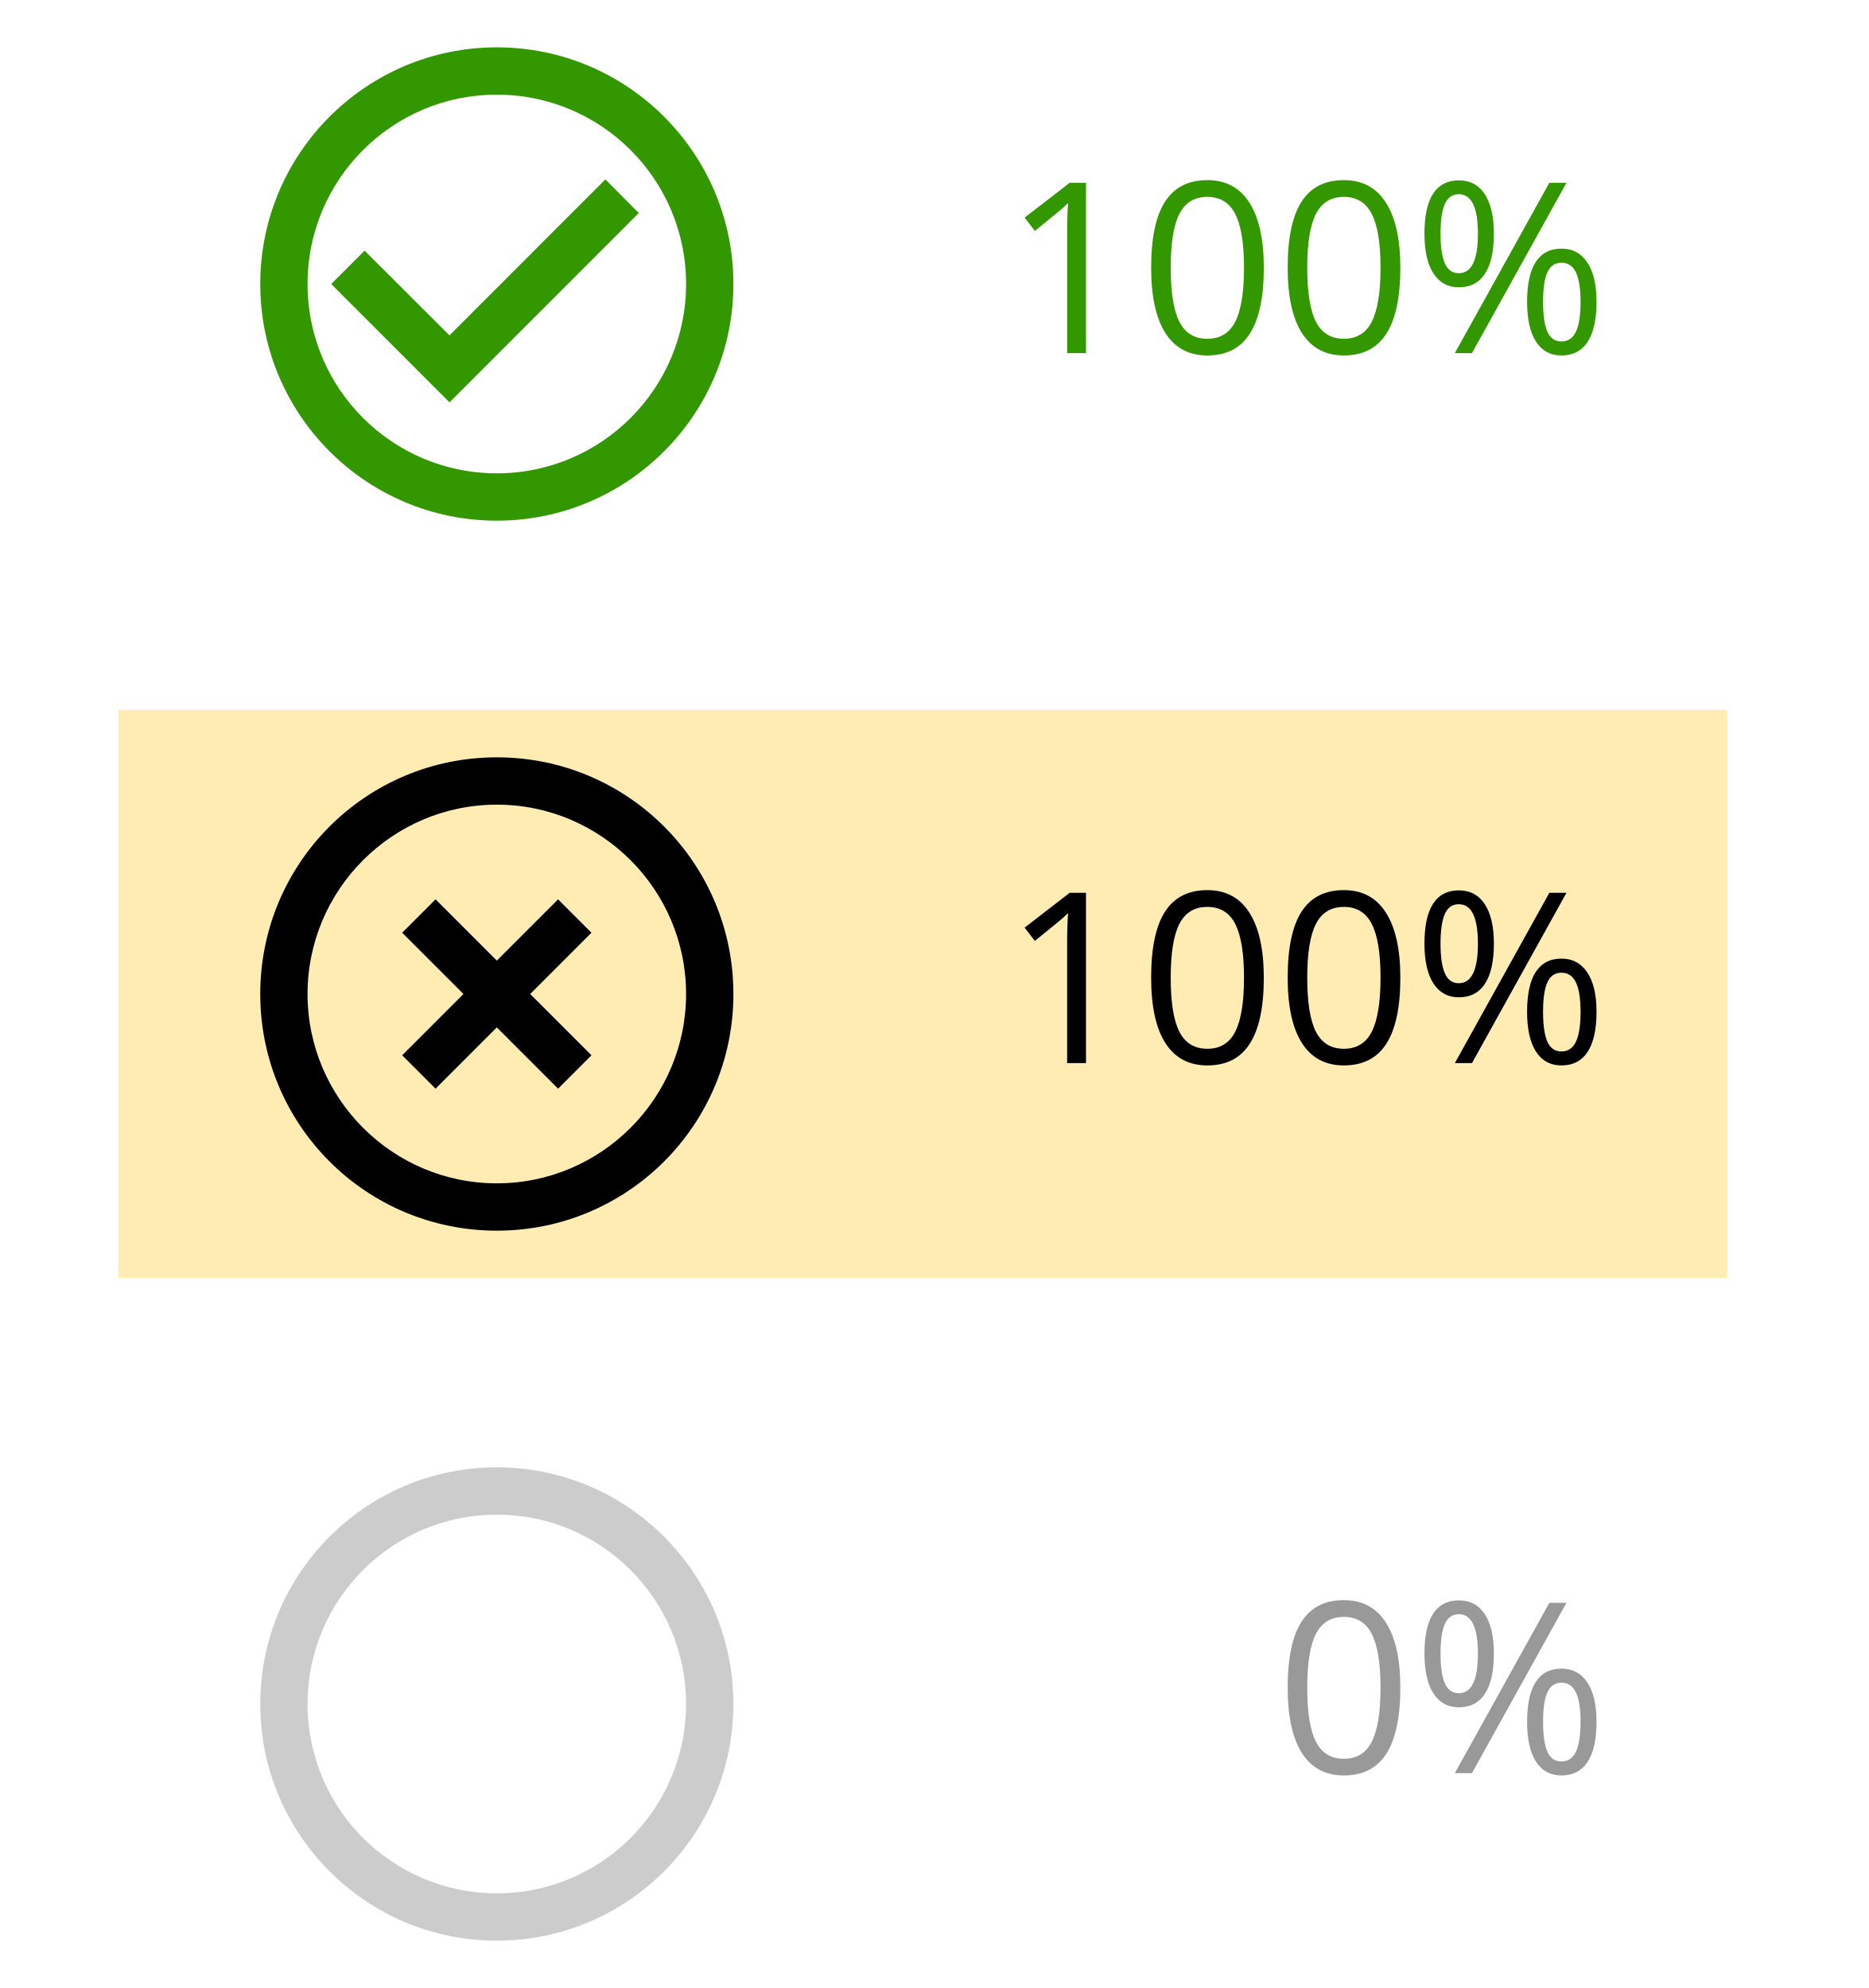
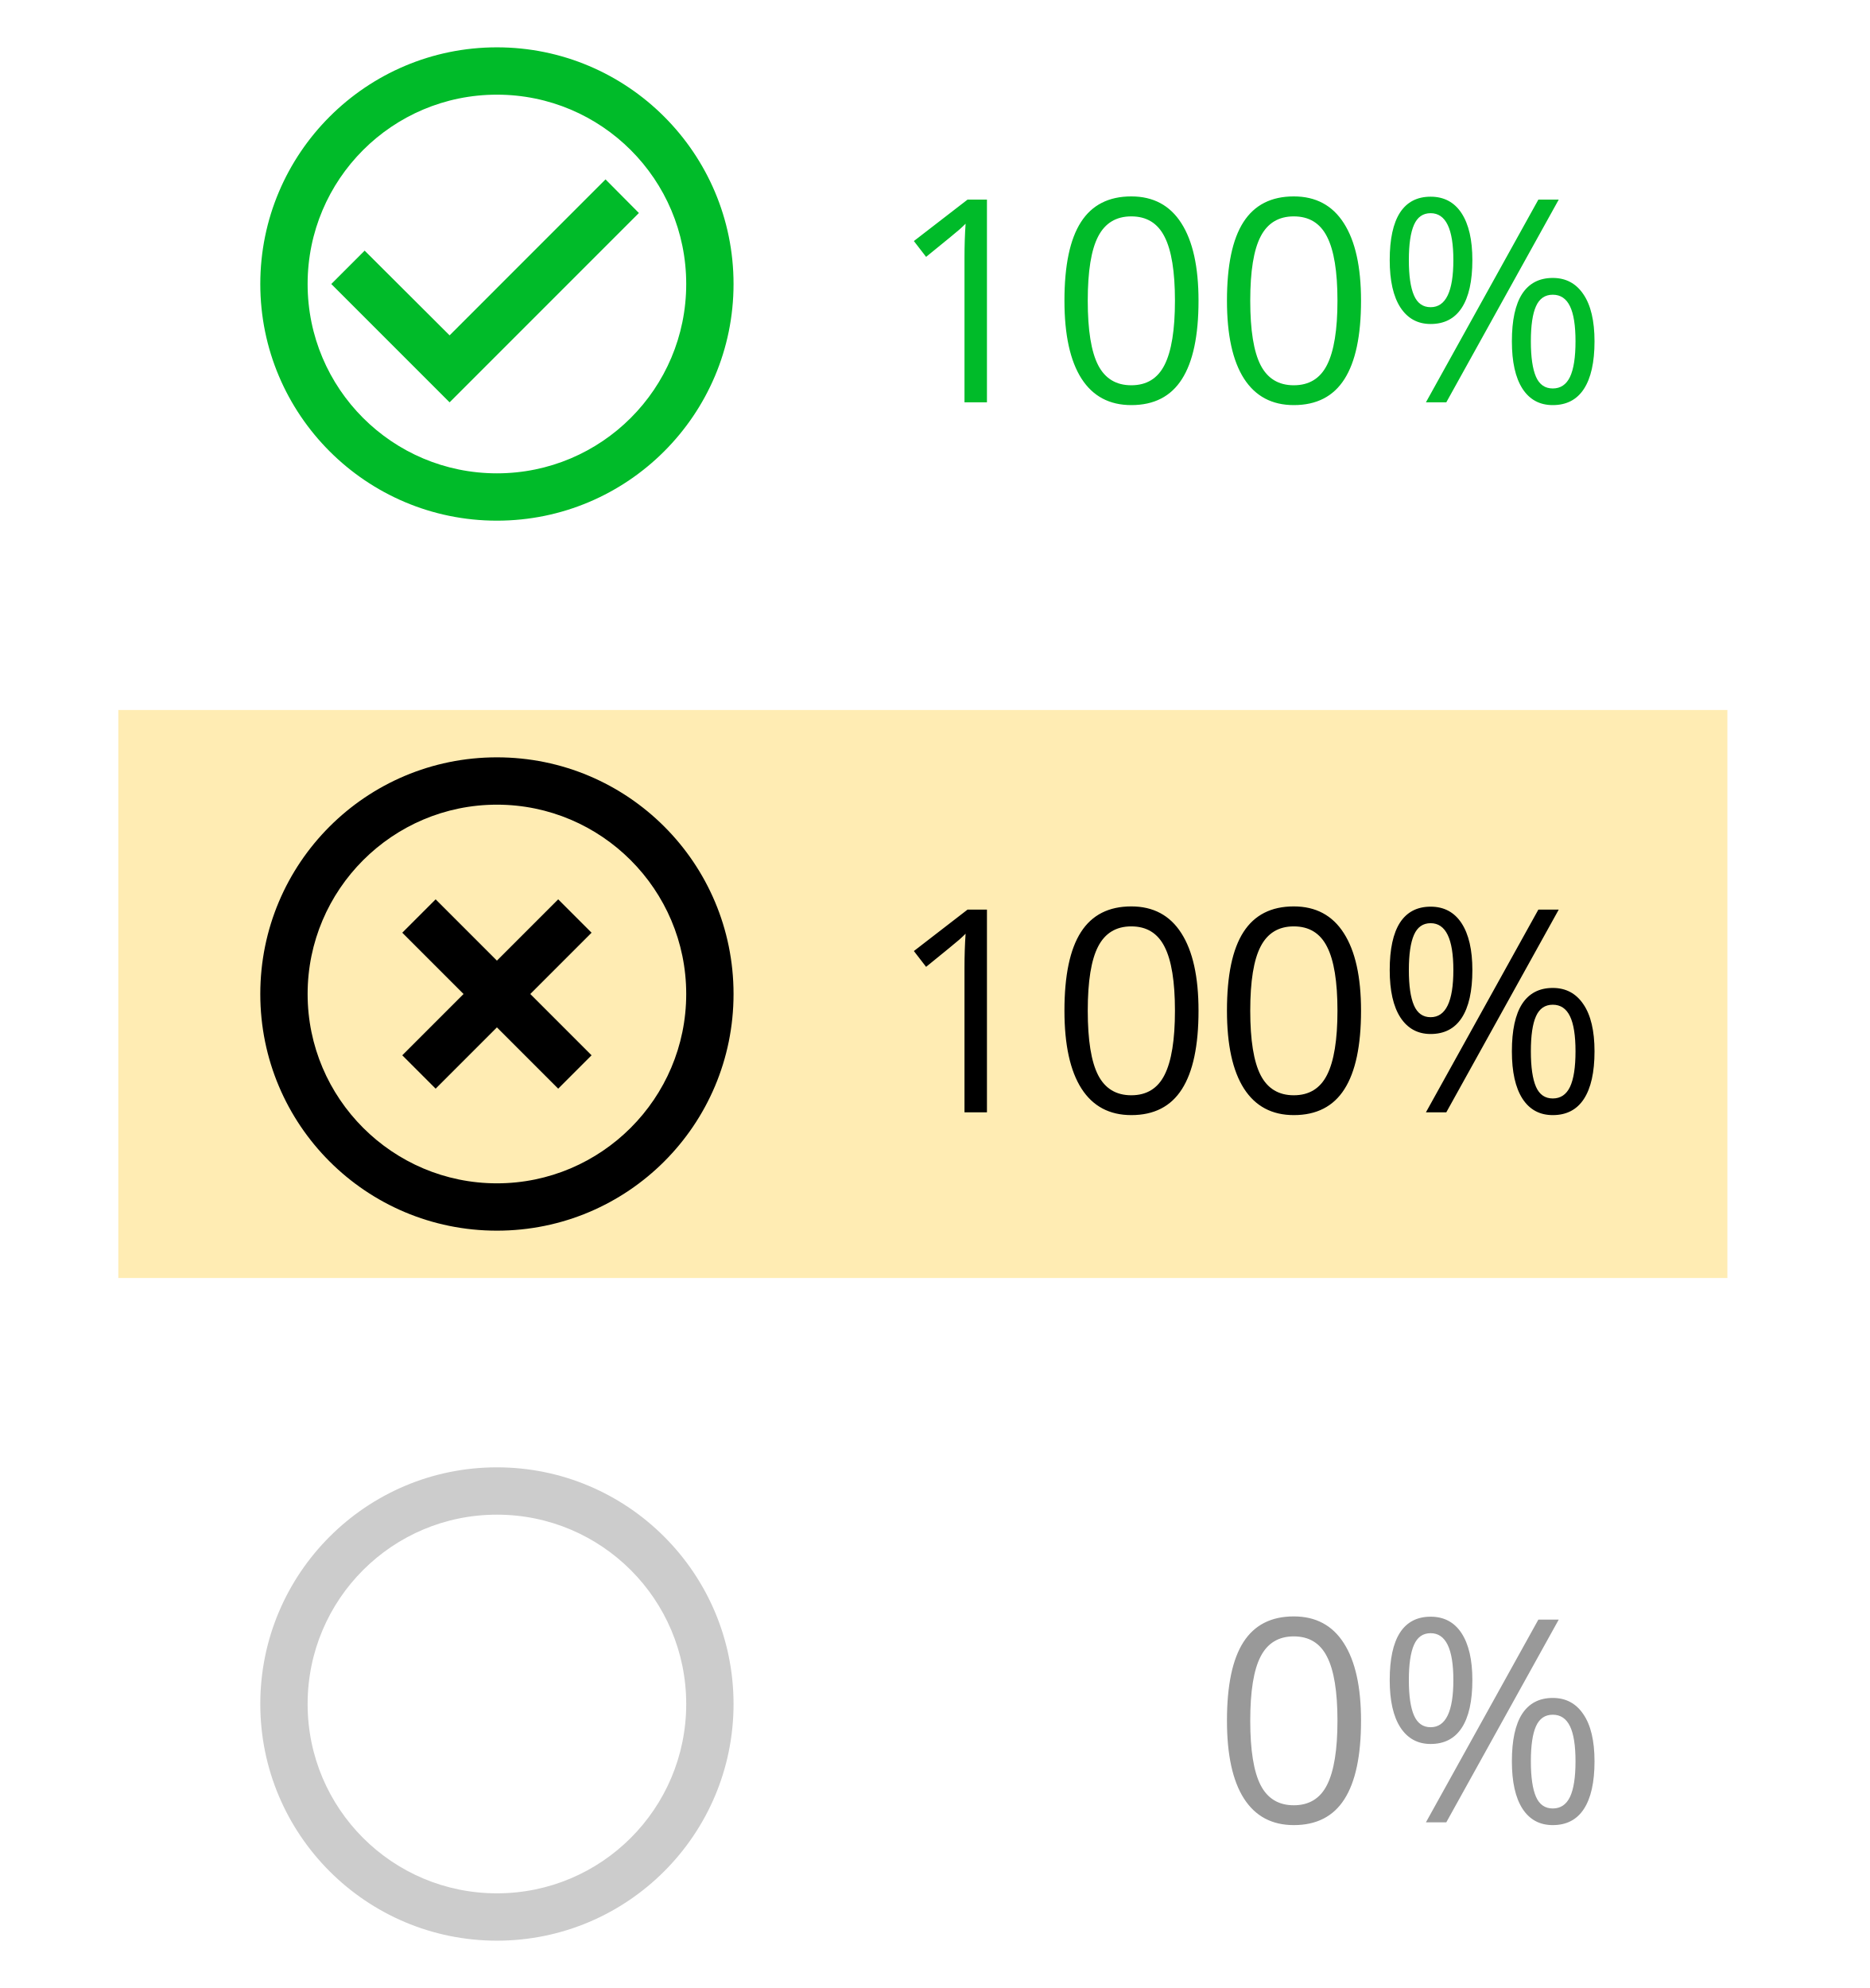
- <svg xmlns="http://www.w3.org/2000/svg" width="94" height="100" viewBox="0 0 94 100" fill="none">
-   <path d="M30.449 9.024L22.608 16.869L18.336 12.607L16.658 14.286L22.608 20.238L32.127 10.714L30.449 9.024ZM24.987 2.381C18.419 2.381 13.089 7.714 13.089 14.286C13.089 20.857 18.419 26.19 24.987 26.19C31.555 26.19 36.886 20.857 36.886 14.286C36.886 7.714 31.555 2.381 24.987 2.381ZM24.987 23.809C19.728 23.809 15.468 19.548 15.468 14.286C15.468 9.024 19.728 4.762 24.987 4.762C30.247 4.762 34.506 9.024 34.506 14.286C34.506 19.548 30.247 23.809 24.987 23.809Z" fill="#339800" />
-   <rect x="5.949" y="35.714" width="80.911" height="28.571" fill="#FFECB3" />
-   <path d="M54.62 17.762H53.671V11.656C53.671 11.149 53.687 10.668 53.718 10.215C53.636 10.297 53.544 10.383 53.443 10.473C53.341 10.563 52.876 10.944 52.048 11.615L51.532 10.947L53.8 9.195H54.62V17.762ZM63.562 13.467C63.562 14.947 63.327 16.053 62.859 16.783C62.394 17.514 61.681 17.879 60.72 17.879C59.798 17.879 59.097 17.506 58.616 16.76C58.136 16.01 57.896 14.912 57.896 13.467C57.896 11.975 58.128 10.867 58.593 10.145C59.058 9.422 59.767 9.061 60.72 9.061C61.65 9.061 62.355 9.438 62.835 10.192C63.319 10.945 63.562 12.037 63.562 13.467ZM58.88 13.467C58.88 14.713 59.027 15.621 59.319 16.192C59.612 16.758 60.079 17.041 60.72 17.041C61.368 17.041 61.837 16.754 62.126 16.18C62.419 15.602 62.566 14.697 62.566 13.467C62.566 12.236 62.419 11.336 62.126 10.766C61.837 10.192 61.368 9.904 60.72 9.904C60.079 9.904 59.612 10.188 59.319 10.754C59.027 11.317 58.88 12.221 58.88 13.467ZM70.429 13.467C70.429 14.947 70.195 16.053 69.726 16.783C69.261 17.514 68.548 17.879 67.587 17.879C66.665 17.879 65.964 17.506 65.484 16.76C65.003 16.01 64.763 14.912 64.763 13.467C64.763 11.975 64.995 10.867 65.46 10.145C65.925 9.422 66.634 9.061 67.587 9.061C68.517 9.061 69.222 9.438 69.702 10.192C70.187 10.945 70.429 12.037 70.429 13.467ZM65.747 13.467C65.747 14.713 65.894 15.621 66.187 16.192C66.48 16.758 66.947 17.041 67.587 17.041C68.236 17.041 68.704 16.754 68.993 16.18C69.286 15.602 69.433 14.697 69.433 13.467C69.433 12.236 69.286 11.336 68.993 10.766C68.704 10.192 68.236 9.904 67.587 9.904C66.947 9.904 66.48 10.188 66.187 10.754C65.894 11.317 65.747 12.221 65.747 13.467ZM72.45 11.75C72.45 12.414 72.523 12.912 72.667 13.244C72.812 13.576 73.046 13.742 73.37 13.742C74.011 13.742 74.331 13.078 74.331 11.75C74.331 10.43 74.011 9.77 73.37 9.77C73.046 9.77 72.812 9.934 72.667 10.262C72.523 10.59 72.45 11.086 72.45 11.75ZM75.134 11.75C75.134 12.641 74.984 13.315 74.683 13.772C74.386 14.225 73.948 14.451 73.37 14.451C72.823 14.451 72.398 14.219 72.093 13.754C71.792 13.289 71.642 12.621 71.642 11.75C71.642 10.864 71.786 10.195 72.075 9.746C72.368 9.297 72.8 9.072 73.37 9.072C73.937 9.072 74.372 9.305 74.677 9.77C74.982 10.235 75.134 10.895 75.134 11.75ZM77.607 15.184C77.607 15.852 77.679 16.352 77.823 16.684C77.968 17.012 78.204 17.176 78.532 17.176C78.861 17.176 79.103 17.014 79.259 16.69C79.415 16.361 79.493 15.86 79.493 15.184C79.493 14.516 79.415 14.022 79.259 13.701C79.103 13.377 78.861 13.215 78.532 13.215C78.204 13.215 77.968 13.377 77.823 13.701C77.679 14.022 77.607 14.516 77.607 15.184ZM80.296 15.184C80.296 16.07 80.146 16.742 79.845 17.199C79.548 17.652 79.111 17.879 78.532 17.879C77.978 17.879 77.55 17.647 77.249 17.182C76.952 16.717 76.804 16.051 76.804 15.184C76.804 14.297 76.948 13.629 77.237 13.18C77.531 12.731 77.962 12.506 78.532 12.506C79.087 12.506 79.519 12.736 79.827 13.197C80.14 13.655 80.296 14.317 80.296 15.184ZM78.784 9.195L74.032 17.762H73.171L77.923 9.195H78.784Z" fill="#339800" />
-   <path d="M54.62 53.476H53.671V47.371C53.671 46.863 53.687 46.382 53.718 45.929C53.636 46.011 53.544 46.097 53.443 46.187C53.341 46.277 52.876 46.658 52.048 47.33L51.532 46.662L53.8 44.91H54.62V53.476ZM63.562 49.181C63.562 50.662 63.327 51.767 62.859 52.498C62.394 53.228 61.681 53.593 60.72 53.593C59.798 53.593 59.097 53.22 58.616 52.474C58.136 51.724 57.896 50.627 57.896 49.181C57.896 47.689 58.128 46.582 58.593 45.859C59.058 45.136 59.767 44.775 60.72 44.775C61.65 44.775 62.355 45.152 62.835 45.906C63.319 46.66 63.562 47.752 63.562 49.181ZM58.88 49.181C58.88 50.427 59.027 51.336 59.319 51.906C59.612 52.472 60.079 52.755 60.72 52.755C61.368 52.755 61.837 52.468 62.126 51.894C62.419 51.316 62.566 50.412 62.566 49.181C62.566 47.951 62.419 47.05 62.126 46.48C61.837 45.906 61.368 45.619 60.72 45.619C60.079 45.619 59.612 45.902 59.319 46.468C59.027 47.031 58.88 47.935 58.88 49.181ZM70.429 49.181C70.429 50.662 70.195 51.767 69.726 52.498C69.261 53.228 68.548 53.593 67.587 53.593C66.665 53.593 65.964 53.22 65.484 52.474C65.003 51.724 64.763 50.627 64.763 49.181C64.763 47.689 64.995 46.582 65.46 45.859C65.925 45.136 66.634 44.775 67.587 44.775C68.517 44.775 69.222 45.152 69.702 45.906C70.187 46.66 70.429 47.752 70.429 49.181ZM65.747 49.181C65.747 50.427 65.894 51.336 66.187 51.906C66.48 52.472 66.947 52.755 67.587 52.755C68.236 52.755 68.704 52.468 68.993 51.894C69.286 51.316 69.433 50.412 69.433 49.181C69.433 47.951 69.286 47.05 68.993 46.48C68.704 45.906 68.236 45.619 67.587 45.619C66.947 45.619 66.48 45.902 66.187 46.468C65.894 47.031 65.747 47.935 65.747 49.181ZM72.45 47.465C72.45 48.129 72.523 48.627 72.667 48.959C72.812 49.291 73.046 49.457 73.37 49.457C74.011 49.457 74.331 48.793 74.331 47.465C74.331 46.144 74.011 45.484 73.37 45.484C73.046 45.484 72.812 45.648 72.667 45.976C72.523 46.304 72.45 46.8 72.45 47.465ZM75.134 47.465C75.134 48.355 74.984 49.029 74.683 49.486C74.386 49.939 73.948 50.166 73.37 50.166C72.823 50.166 72.398 49.933 72.093 49.468C71.792 49.004 71.642 48.336 71.642 47.465C71.642 46.578 71.786 45.91 72.075 45.461C72.368 45.011 72.8 44.787 73.37 44.787C73.937 44.787 74.372 45.019 74.677 45.484C74.982 45.949 75.134 46.609 75.134 47.465ZM77.607 50.898C77.607 51.566 77.679 52.066 77.823 52.398C77.968 52.726 78.204 52.89 78.532 52.89C78.861 52.89 79.103 52.728 79.259 52.404C79.415 52.076 79.493 51.574 79.493 50.898C79.493 50.23 79.415 49.736 79.259 49.416C79.103 49.091 78.861 48.929 78.532 48.929C78.204 48.929 77.968 49.091 77.823 49.416C77.679 49.736 77.607 50.23 77.607 50.898ZM80.296 50.898C80.296 51.785 80.146 52.457 79.845 52.914C79.548 53.367 79.111 53.593 78.532 53.593C77.978 53.593 77.55 53.361 77.249 52.896C76.952 52.431 76.804 51.765 76.804 50.898C76.804 50.011 76.948 49.343 77.237 48.894C77.531 48.445 77.962 48.22 78.532 48.22C79.087 48.22 79.519 48.451 79.827 48.912C80.14 49.369 80.296 50.031 80.296 50.898ZM78.784 44.91L74.032 53.476H73.171L77.923 44.91H78.784Z" fill="black" />
-   <path d="M70.429 84.896C70.429 86.376 70.195 87.481 69.726 88.212C69.261 88.942 68.548 89.308 67.587 89.308C66.665 89.308 65.964 88.935 65.484 88.189C65.003 87.439 64.763 86.341 64.763 84.896C64.763 83.403 64.995 82.296 65.46 81.573C65.925 80.851 66.634 80.489 67.587 80.489C68.517 80.489 69.222 80.866 69.703 81.62C70.187 82.374 70.429 83.466 70.429 84.896ZM65.747 84.896C65.747 86.142 65.894 87.05 66.187 87.62C66.48 88.187 66.947 88.47 67.587 88.47C68.236 88.47 68.704 88.183 68.993 87.609C69.286 87.03 69.433 86.126 69.433 84.896C69.433 83.665 69.286 82.765 68.993 82.194C68.704 81.62 68.236 81.333 67.587 81.333C66.947 81.333 66.48 81.616 66.187 82.183C65.894 82.745 65.747 83.65 65.747 84.896ZM72.451 83.179C72.451 83.843 72.523 84.341 72.667 84.673C72.812 85.005 73.046 85.171 73.37 85.171C74.011 85.171 74.331 84.507 74.331 83.179C74.331 81.859 74.011 81.198 73.37 81.198C73.046 81.198 72.812 81.362 72.667 81.691C72.523 82.019 72.451 82.515 72.451 83.179ZM75.134 83.179C75.134 84.069 74.984 84.743 74.683 85.2C74.386 85.653 73.949 85.88 73.37 85.88C72.824 85.88 72.398 85.647 72.093 85.183C71.792 84.718 71.642 84.05 71.642 83.179C71.642 82.292 71.786 81.624 72.076 81.175C72.368 80.726 72.8 80.501 73.37 80.501C73.937 80.501 74.372 80.734 74.677 81.198C74.982 81.663 75.134 82.323 75.134 83.179ZM77.607 86.612C77.607 87.28 77.679 87.78 77.824 88.112C77.968 88.441 78.204 88.605 78.532 88.605C78.861 88.605 79.103 88.442 79.259 88.118C79.415 87.79 79.493 87.288 79.493 86.612C79.493 85.944 79.415 85.45 79.259 85.13C79.103 84.806 78.861 84.644 78.532 84.644C78.204 84.644 77.968 84.806 77.824 85.13C77.679 85.45 77.607 85.944 77.607 86.612ZM80.296 86.612C80.296 87.499 80.146 88.171 79.845 88.628C79.548 89.081 79.111 89.308 78.532 89.308C77.978 89.308 77.55 89.075 77.249 88.61C76.953 88.146 76.804 87.48 76.804 86.612C76.804 85.726 76.949 85.058 77.238 84.609C77.531 84.159 77.962 83.935 78.532 83.935C79.087 83.935 79.519 84.165 79.828 84.626C80.14 85.083 80.296 85.745 80.296 86.612ZM78.784 80.624L74.032 89.191H73.171L77.923 80.624H78.784Z" fill="#999999" />
-   <path d="M28.069 45.238L24.987 48.321L21.906 45.238L20.228 46.917L23.31 50L20.228 53.083L21.906 54.762L24.987 51.679L28.069 54.762L29.747 53.083L26.665 50L29.747 46.917L28.069 45.238ZM24.987 38.095C18.407 38.095 13.089 43.417 13.089 50C13.089 56.583 18.407 61.905 24.987 61.905C31.567 61.905 36.886 56.583 36.886 50C36.886 43.417 31.567 38.095 24.987 38.095ZM24.987 59.524C19.74 59.524 15.468 55.25 15.468 50C15.468 44.75 19.74 40.476 24.987 40.476C30.235 40.476 34.506 44.75 34.506 50C34.506 55.25 30.235 59.524 24.987 59.524Z" fill="black" />
-   <path d="M24.987 73.809C18.419 73.809 13.089 79.143 13.089 85.714C13.089 92.286 18.419 97.619 24.987 97.619C31.555 97.619 36.886 92.286 36.886 85.714C36.886 79.143 31.555 73.809 24.987 73.809ZM24.987 95.238C19.728 95.238 15.468 90.976 15.468 85.714C15.468 80.452 19.728 76.191 24.987 76.191C30.247 76.191 34.506 80.452 34.506 85.714C34.506 90.976 30.247 95.238 24.987 95.238Z" fill="#CCCCCC" />
+ <svg xmlns="http://www.w3.org/2000/svg" width="79" height="84" viewBox="0 0 79 84" fill="none">
+   <path d="M25.59 7.58L19 14.17L15.41 10.59L14 12L19 17L27 9L25.59 7.58ZM21 2C15.48 2 11 6.48 11 12C11 17.52 15.48 22 21 22C26.52 22 31 17.52 31 12C31 6.48 26.52 2 21 2ZM21 20C16.58 20 13 16.42 13 12C13 7.58 16.58 4 21 4C25.42 4 29 7.58 29 12C29 16.42 25.42 20 21 20Z" fill="#00BB29" />
+   <rect x="5" y="30" width="68" height="24" fill="#FFECB3" />
+   <path d="M41.709 17H40.76V10.895C40.76 10.387 40.775 9.906 40.807 9.453C40.725 9.535 40.633 9.621 40.531 9.711C40.43 9.801 39.965 10.182 39.137 10.854L38.621 10.185L40.889 8.434H41.709V17ZM50.65 12.705C50.65 14.185 50.416 15.291 49.947 16.021C49.482 16.752 48.77 17.117 47.809 17.117C46.887 17.117 46.185 16.744 45.705 15.998C45.225 15.248 44.984 14.15 44.984 12.705C44.984 11.213 45.217 10.105 45.682 9.383C46.147 8.66 46.855 8.299 47.809 8.299C48.738 8.299 49.443 8.676 49.924 9.43C50.408 10.184 50.65 11.275 50.65 12.705ZM45.969 12.705C45.969 13.951 46.115 14.859 46.408 15.43C46.701 15.996 47.168 16.279 47.809 16.279C48.457 16.279 48.926 15.992 49.215 15.418C49.508 14.84 49.654 13.935 49.654 12.705C49.654 11.475 49.508 10.574 49.215 10.004C48.926 9.43 48.457 9.143 47.809 9.143C47.168 9.143 46.701 9.426 46.408 9.992C46.115 10.555 45.969 11.459 45.969 12.705ZM57.518 12.705C57.518 14.185 57.283 15.291 56.815 16.021C56.35 16.752 55.637 17.117 54.676 17.117C53.754 17.117 53.053 16.744 52.572 15.998C52.092 15.248 51.852 14.15 51.852 12.705C51.852 11.213 52.084 10.105 52.549 9.383C53.014 8.66 53.723 8.299 54.676 8.299C55.605 8.299 56.31 8.676 56.791 9.43C57.275 10.184 57.518 11.275 57.518 12.705ZM52.836 12.705C52.836 13.951 52.982 14.859 53.275 15.43C53.568 15.996 54.035 16.279 54.676 16.279C55.324 16.279 55.793 15.992 56.082 15.418C56.375 14.84 56.522 13.935 56.522 12.705C56.522 11.475 56.375 10.574 56.082 10.004C55.793 9.43 55.324 9.143 54.676 9.143C54.035 9.143 53.568 9.426 53.275 9.992C52.982 10.555 52.836 11.459 52.836 12.705ZM59.539 10.988C59.539 11.652 59.611 12.15 59.756 12.482C59.9 12.815 60.135 12.98 60.459 12.98C61.1 12.98 61.42 12.316 61.42 10.988C61.42 9.668 61.1 9.008 60.459 9.008C60.135 9.008 59.9 9.172 59.756 9.5C59.611 9.828 59.539 10.324 59.539 10.988ZM62.223 10.988C62.223 11.879 62.072 12.553 61.772 13.01C61.475 13.463 61.037 13.69 60.459 13.69C59.912 13.69 59.486 13.457 59.182 12.992C58.881 12.527 58.73 11.859 58.73 10.988C58.73 10.102 58.875 9.434 59.164 8.984C59.457 8.535 59.889 8.311 60.459 8.311C61.025 8.311 61.461 8.543 61.766 9.008C62.07 9.473 62.223 10.133 62.223 10.988ZM64.695 14.422C64.695 15.09 64.768 15.59 64.912 15.922C65.057 16.25 65.293 16.414 65.621 16.414C65.949 16.414 66.191 16.252 66.348 15.928C66.504 15.6 66.582 15.098 66.582 14.422C66.582 13.754 66.504 13.26 66.348 12.94C66.191 12.615 65.949 12.453 65.621 12.453C65.293 12.453 65.057 12.615 64.912 12.94C64.768 13.26 64.695 13.754 64.695 14.422ZM67.385 14.422C67.385 15.309 67.234 15.98 66.934 16.438C66.637 16.891 66.199 17.117 65.621 17.117C65.066 17.117 64.639 16.885 64.338 16.42C64.041 15.955 63.893 15.289 63.893 14.422C63.893 13.535 64.037 12.867 64.326 12.418C64.619 11.969 65.051 11.744 65.621 11.744C66.176 11.744 66.607 11.975 66.916 12.435C67.228 12.893 67.385 13.555 67.385 14.422ZM65.873 8.434L61.121 17H60.26L65.012 8.434H65.873Z" fill="#00BB29" />
+   <path d="M41.709 47H40.76V40.895C40.76 40.387 40.775 39.906 40.807 39.453C40.725 39.535 40.633 39.621 40.531 39.711C40.43 39.801 39.965 40.182 39.137 40.853L38.621 40.185L40.889 38.434H41.709V47ZM50.65 42.705C50.65 44.185 50.416 45.291 49.947 46.022C49.482 46.752 48.77 47.117 47.809 47.117C46.887 47.117 46.185 46.744 45.705 45.998C45.225 45.248 44.984 44.15 44.984 42.705C44.984 41.213 45.217 40.105 45.682 39.383C46.147 38.66 46.855 38.299 47.809 38.299C48.738 38.299 49.443 38.676 49.924 39.43C50.408 40.184 50.65 41.275 50.65 42.705ZM45.969 42.705C45.969 43.951 46.115 44.859 46.408 45.43C46.701 45.996 47.168 46.279 47.809 46.279C48.457 46.279 48.926 45.992 49.215 45.418C49.508 44.84 49.654 43.935 49.654 42.705C49.654 41.475 49.508 40.574 49.215 40.004C48.926 39.43 48.457 39.143 47.809 39.143C47.168 39.143 46.701 39.426 46.408 39.992C46.115 40.555 45.969 41.459 45.969 42.705ZM57.518 42.705C57.518 44.185 57.283 45.291 56.815 46.022C56.35 46.752 55.637 47.117 54.676 47.117C53.754 47.117 53.053 46.744 52.572 45.998C52.092 45.248 51.852 44.15 51.852 42.705C51.852 41.213 52.084 40.105 52.549 39.383C53.014 38.66 53.723 38.299 54.676 38.299C55.605 38.299 56.31 38.676 56.791 39.43C57.275 40.184 57.518 41.275 57.518 42.705ZM52.836 42.705C52.836 43.951 52.982 44.859 53.275 45.43C53.568 45.996 54.035 46.279 54.676 46.279C55.324 46.279 55.793 45.992 56.082 45.418C56.375 44.84 56.522 43.935 56.522 42.705C56.522 41.475 56.375 40.574 56.082 40.004C55.793 39.43 55.324 39.143 54.676 39.143C54.035 39.143 53.568 39.426 53.275 39.992C52.982 40.555 52.836 41.459 52.836 42.705ZM59.539 40.988C59.539 41.652 59.611 42.15 59.756 42.482C59.9 42.815 60.135 42.98 60.459 42.98C61.1 42.98 61.42 42.316 61.42 40.988C61.42 39.668 61.1 39.008 60.459 39.008C60.135 39.008 59.9 39.172 59.756 39.5C59.611 39.828 59.539 40.324 59.539 40.988ZM62.223 40.988C62.223 41.879 62.072 42.553 61.772 43.01C61.475 43.463 61.037 43.69 60.459 43.69C59.912 43.69 59.486 43.457 59.182 42.992C58.881 42.527 58.73 41.859 58.73 40.988C58.73 40.102 58.875 39.434 59.164 38.984C59.457 38.535 59.889 38.31 60.459 38.31C61.025 38.31 61.461 38.543 61.766 39.008C62.07 39.473 62.223 40.133 62.223 40.988ZM64.695 44.422C64.695 45.09 64.768 45.59 64.912 45.922C65.057 46.25 65.293 46.414 65.621 46.414C65.949 46.414 66.191 46.252 66.348 45.928C66.504 45.6 66.582 45.098 66.582 44.422C66.582 43.754 66.504 43.26 66.348 42.94C66.191 42.615 65.949 42.453 65.621 42.453C65.293 42.453 65.057 42.615 64.912 42.94C64.768 43.26 64.695 43.754 64.695 44.422ZM67.385 44.422C67.385 45.309 67.234 45.98 66.934 46.438C66.637 46.891 66.199 47.117 65.621 47.117C65.066 47.117 64.639 46.885 64.338 46.42C64.041 45.955 63.893 45.289 63.893 44.422C63.893 43.535 64.037 42.867 64.326 42.418C64.619 41.969 65.051 41.744 65.621 41.744C66.176 41.744 66.607 41.975 66.916 42.435C67.228 42.893 67.385 43.555 67.385 44.422ZM65.873 38.434L61.121 47H60.26L65.012 38.434H65.873Z" fill="black" />
+   <path d="M57.518 72.705C57.518 74.186 57.283 75.291 56.815 76.022C56.35 76.752 55.637 77.117 54.676 77.117C53.754 77.117 53.053 76.744 52.572 75.998C52.092 75.248 51.852 74.15 51.852 72.705C51.852 71.213 52.084 70.106 52.549 69.383C53.014 68.66 53.723 68.299 54.676 68.299C55.605 68.299 56.31 68.676 56.791 69.43C57.275 70.184 57.518 71.275 57.518 72.705ZM52.836 72.705C52.836 73.951 52.982 74.859 53.275 75.43C53.568 75.996 54.035 76.279 54.676 76.279C55.324 76.279 55.793 75.992 56.082 75.418C56.375 74.84 56.522 73.936 56.522 72.705C56.522 71.475 56.375 70.574 56.082 70.004C55.793 69.43 55.324 69.143 54.676 69.143C54.035 69.143 53.568 69.426 53.275 69.992C52.982 70.555 52.836 71.459 52.836 72.705ZM59.539 70.988C59.539 71.652 59.611 72.15 59.756 72.482C59.9 72.814 60.135 72.981 60.459 72.981C61.1 72.981 61.42 72.316 61.42 70.988C61.42 69.668 61.1 69.008 60.459 69.008C60.135 69.008 59.9 69.172 59.756 69.5C59.611 69.828 59.539 70.324 59.539 70.988ZM62.223 70.988C62.223 71.879 62.072 72.553 61.772 73.01C61.475 73.463 61.037 73.689 60.459 73.689C59.912 73.689 59.486 73.457 59.182 72.992C58.881 72.527 58.73 71.859 58.73 70.988C58.73 70.102 58.875 69.434 59.164 68.984C59.457 68.535 59.889 68.311 60.459 68.311C61.025 68.311 61.461 68.543 61.766 69.008C62.07 69.473 62.223 70.133 62.223 70.988ZM64.695 74.422C64.695 75.09 64.768 75.59 64.912 75.922C65.057 76.25 65.293 76.414 65.621 76.414C65.949 76.414 66.191 76.252 66.348 75.928C66.504 75.6 66.582 75.098 66.582 74.422C66.582 73.754 66.504 73.26 66.348 72.939C66.191 72.615 65.949 72.453 65.621 72.453C65.293 72.453 65.057 72.615 64.912 72.939C64.768 73.26 64.695 73.754 64.695 74.422ZM67.385 74.422C67.385 75.309 67.234 75.981 66.934 76.438C66.637 76.891 66.199 77.117 65.621 77.117C65.066 77.117 64.639 76.885 64.338 76.42C64.041 75.955 63.893 75.289 63.893 74.422C63.893 73.535 64.037 72.867 64.326 72.418C64.619 71.969 65.051 71.744 65.621 71.744C66.176 71.744 66.607 71.975 66.916 72.436C67.228 72.893 67.385 73.555 67.385 74.422ZM65.873 68.434L61.121 77H60.26L65.012 68.434H65.873Z" fill="#999999" />
+   <path d="M23.59 38L21 40.59L18.41 38L17 39.41L19.59 42L17 44.59L18.41 46L21 43.41L23.59 46L25 44.59L22.41 42L25 39.41L23.59 38ZM21 32C15.47 32 11 36.47 11 42C11 47.53 15.47 52 21 52C26.53 52 31 47.53 31 42C31 36.47 26.53 32 21 32ZM21 50C16.59 50 13 46.41 13 42C13 37.59 16.59 34 21 34C25.41 34 29 37.59 29 42C29 46.41 25.41 50 21 50Z" fill="black" />
+   <path d="M21 62C15.48 62 11 66.48 11 72C11 77.52 15.48 82 21 82C26.52 82 31 77.52 31 72C31 66.48 26.52 62 21 62ZM21 80C16.58 80 13 76.42 13 72C13 67.58 16.58 64 21 64C25.42 64 29 67.58 29 72C29 76.42 25.42 80 21 80Z" fill="#CCCCCC" />
</svg>
